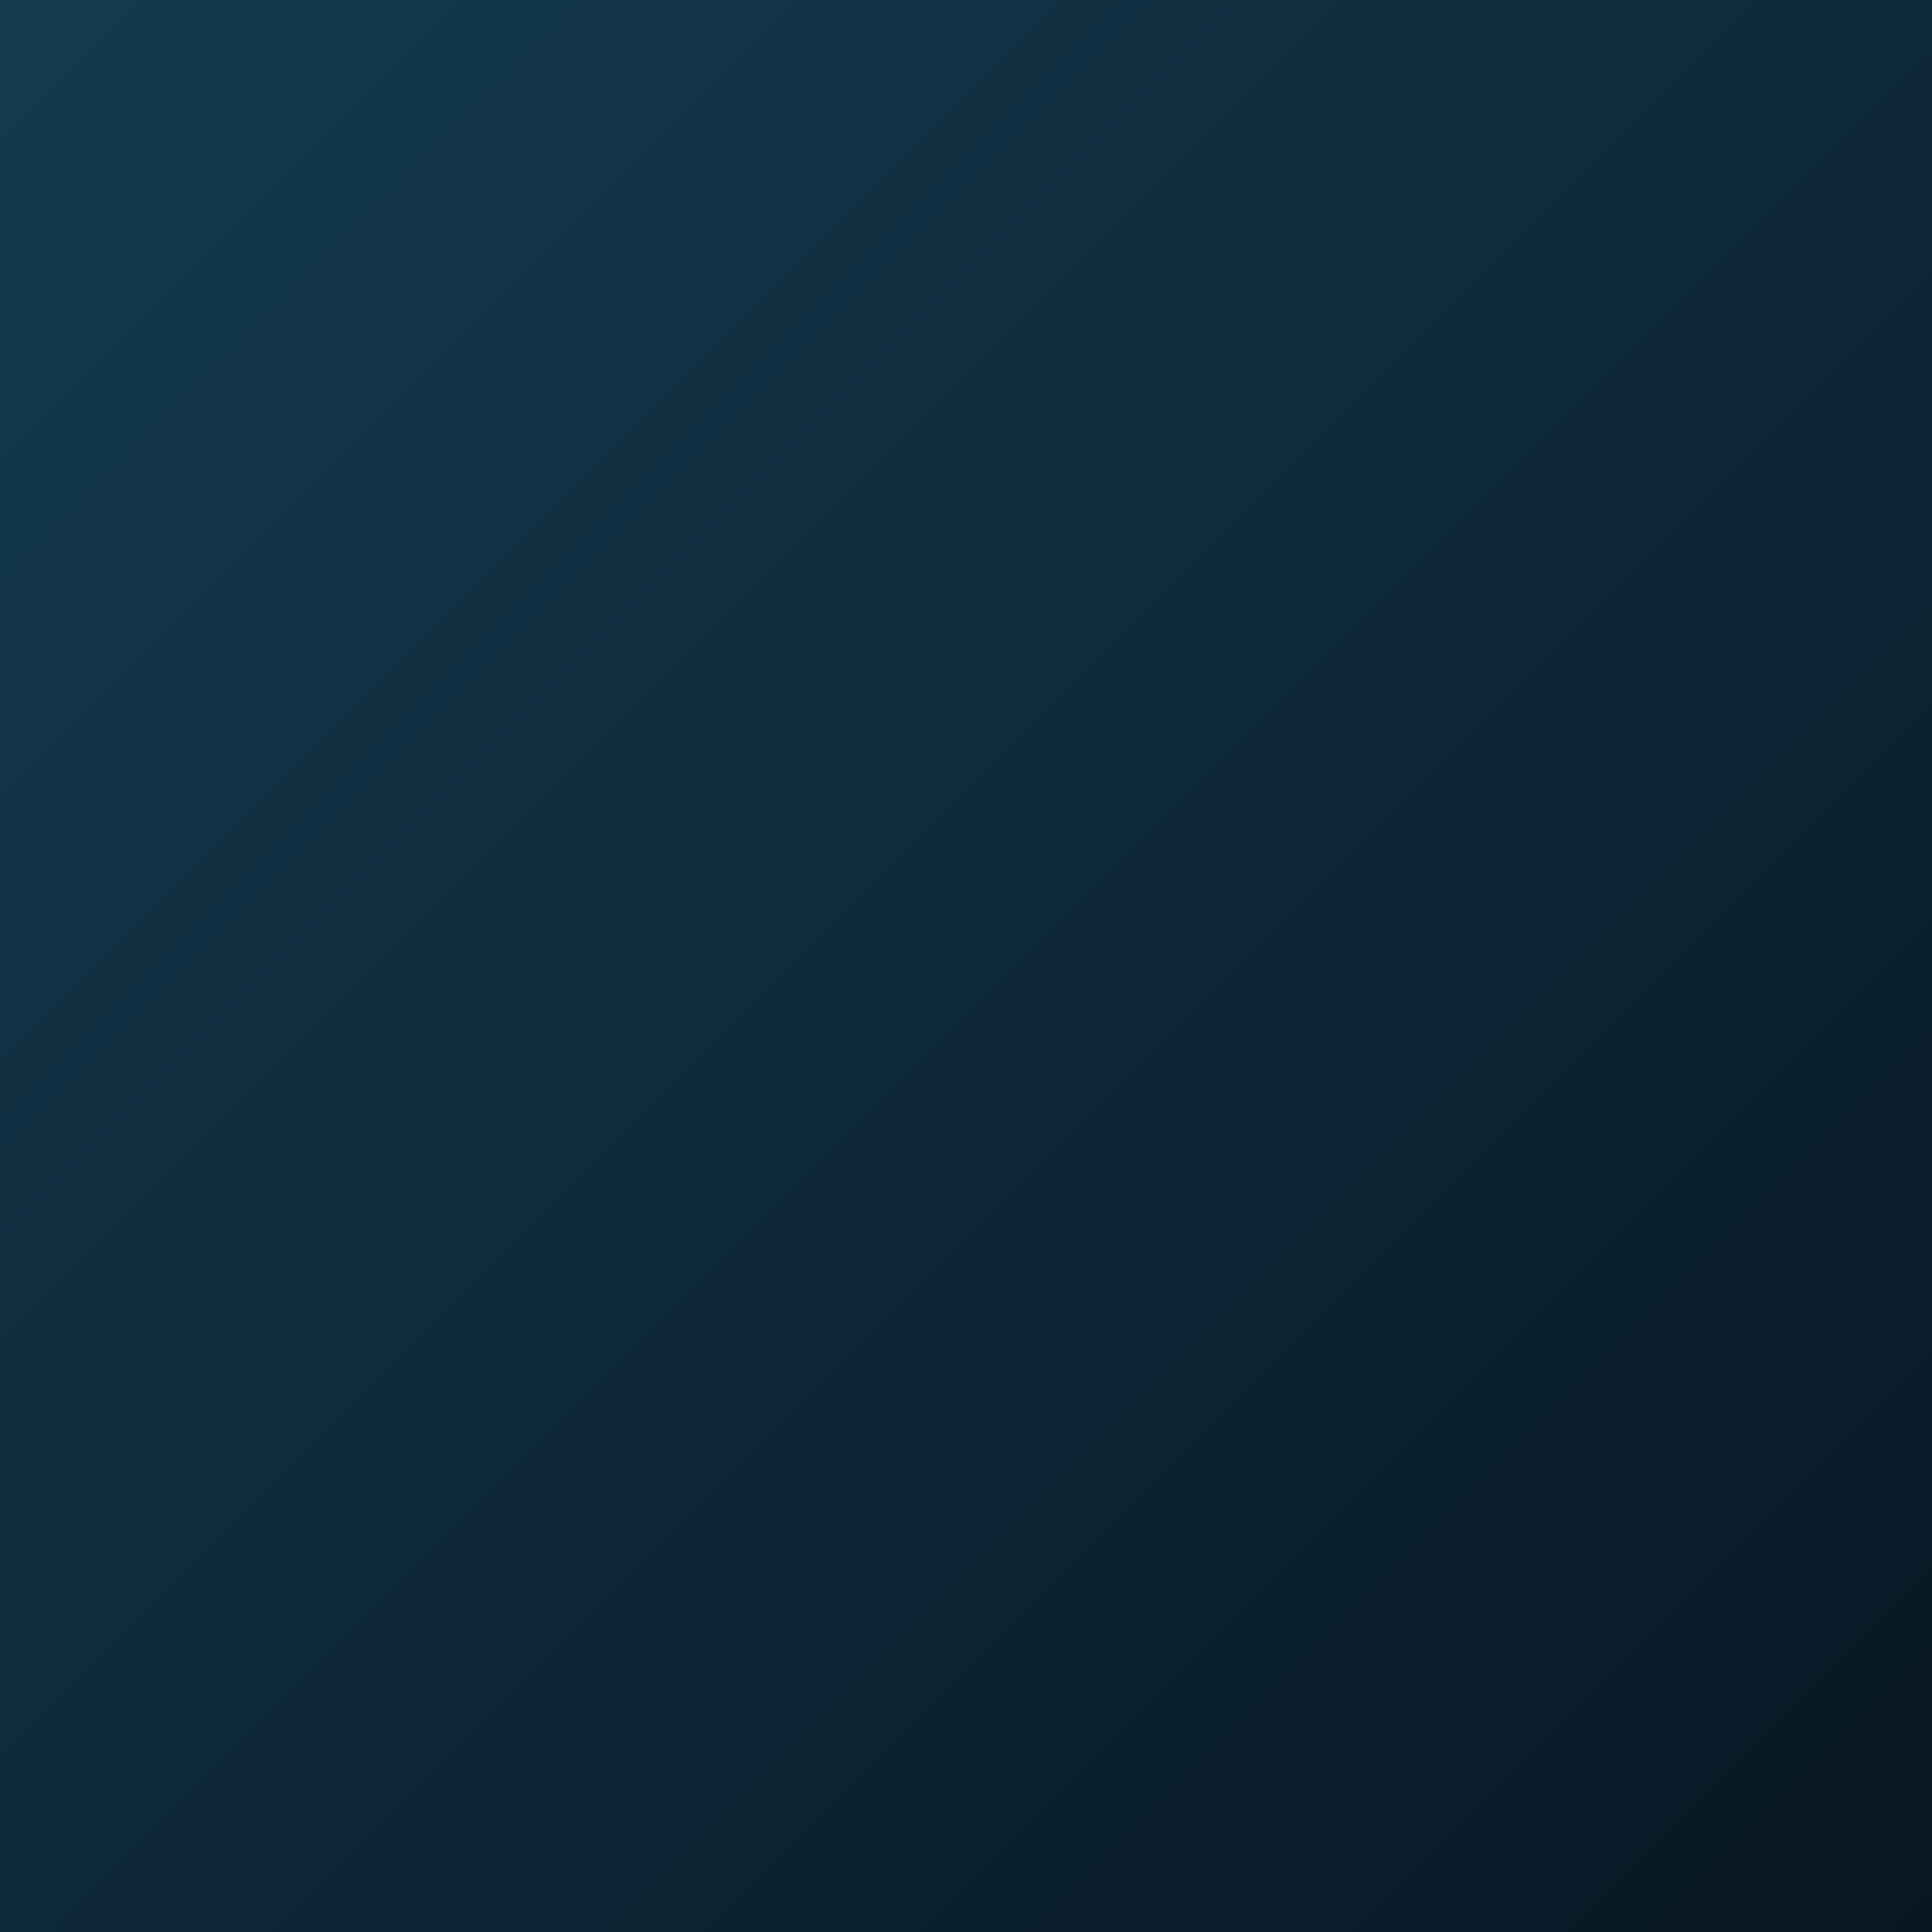
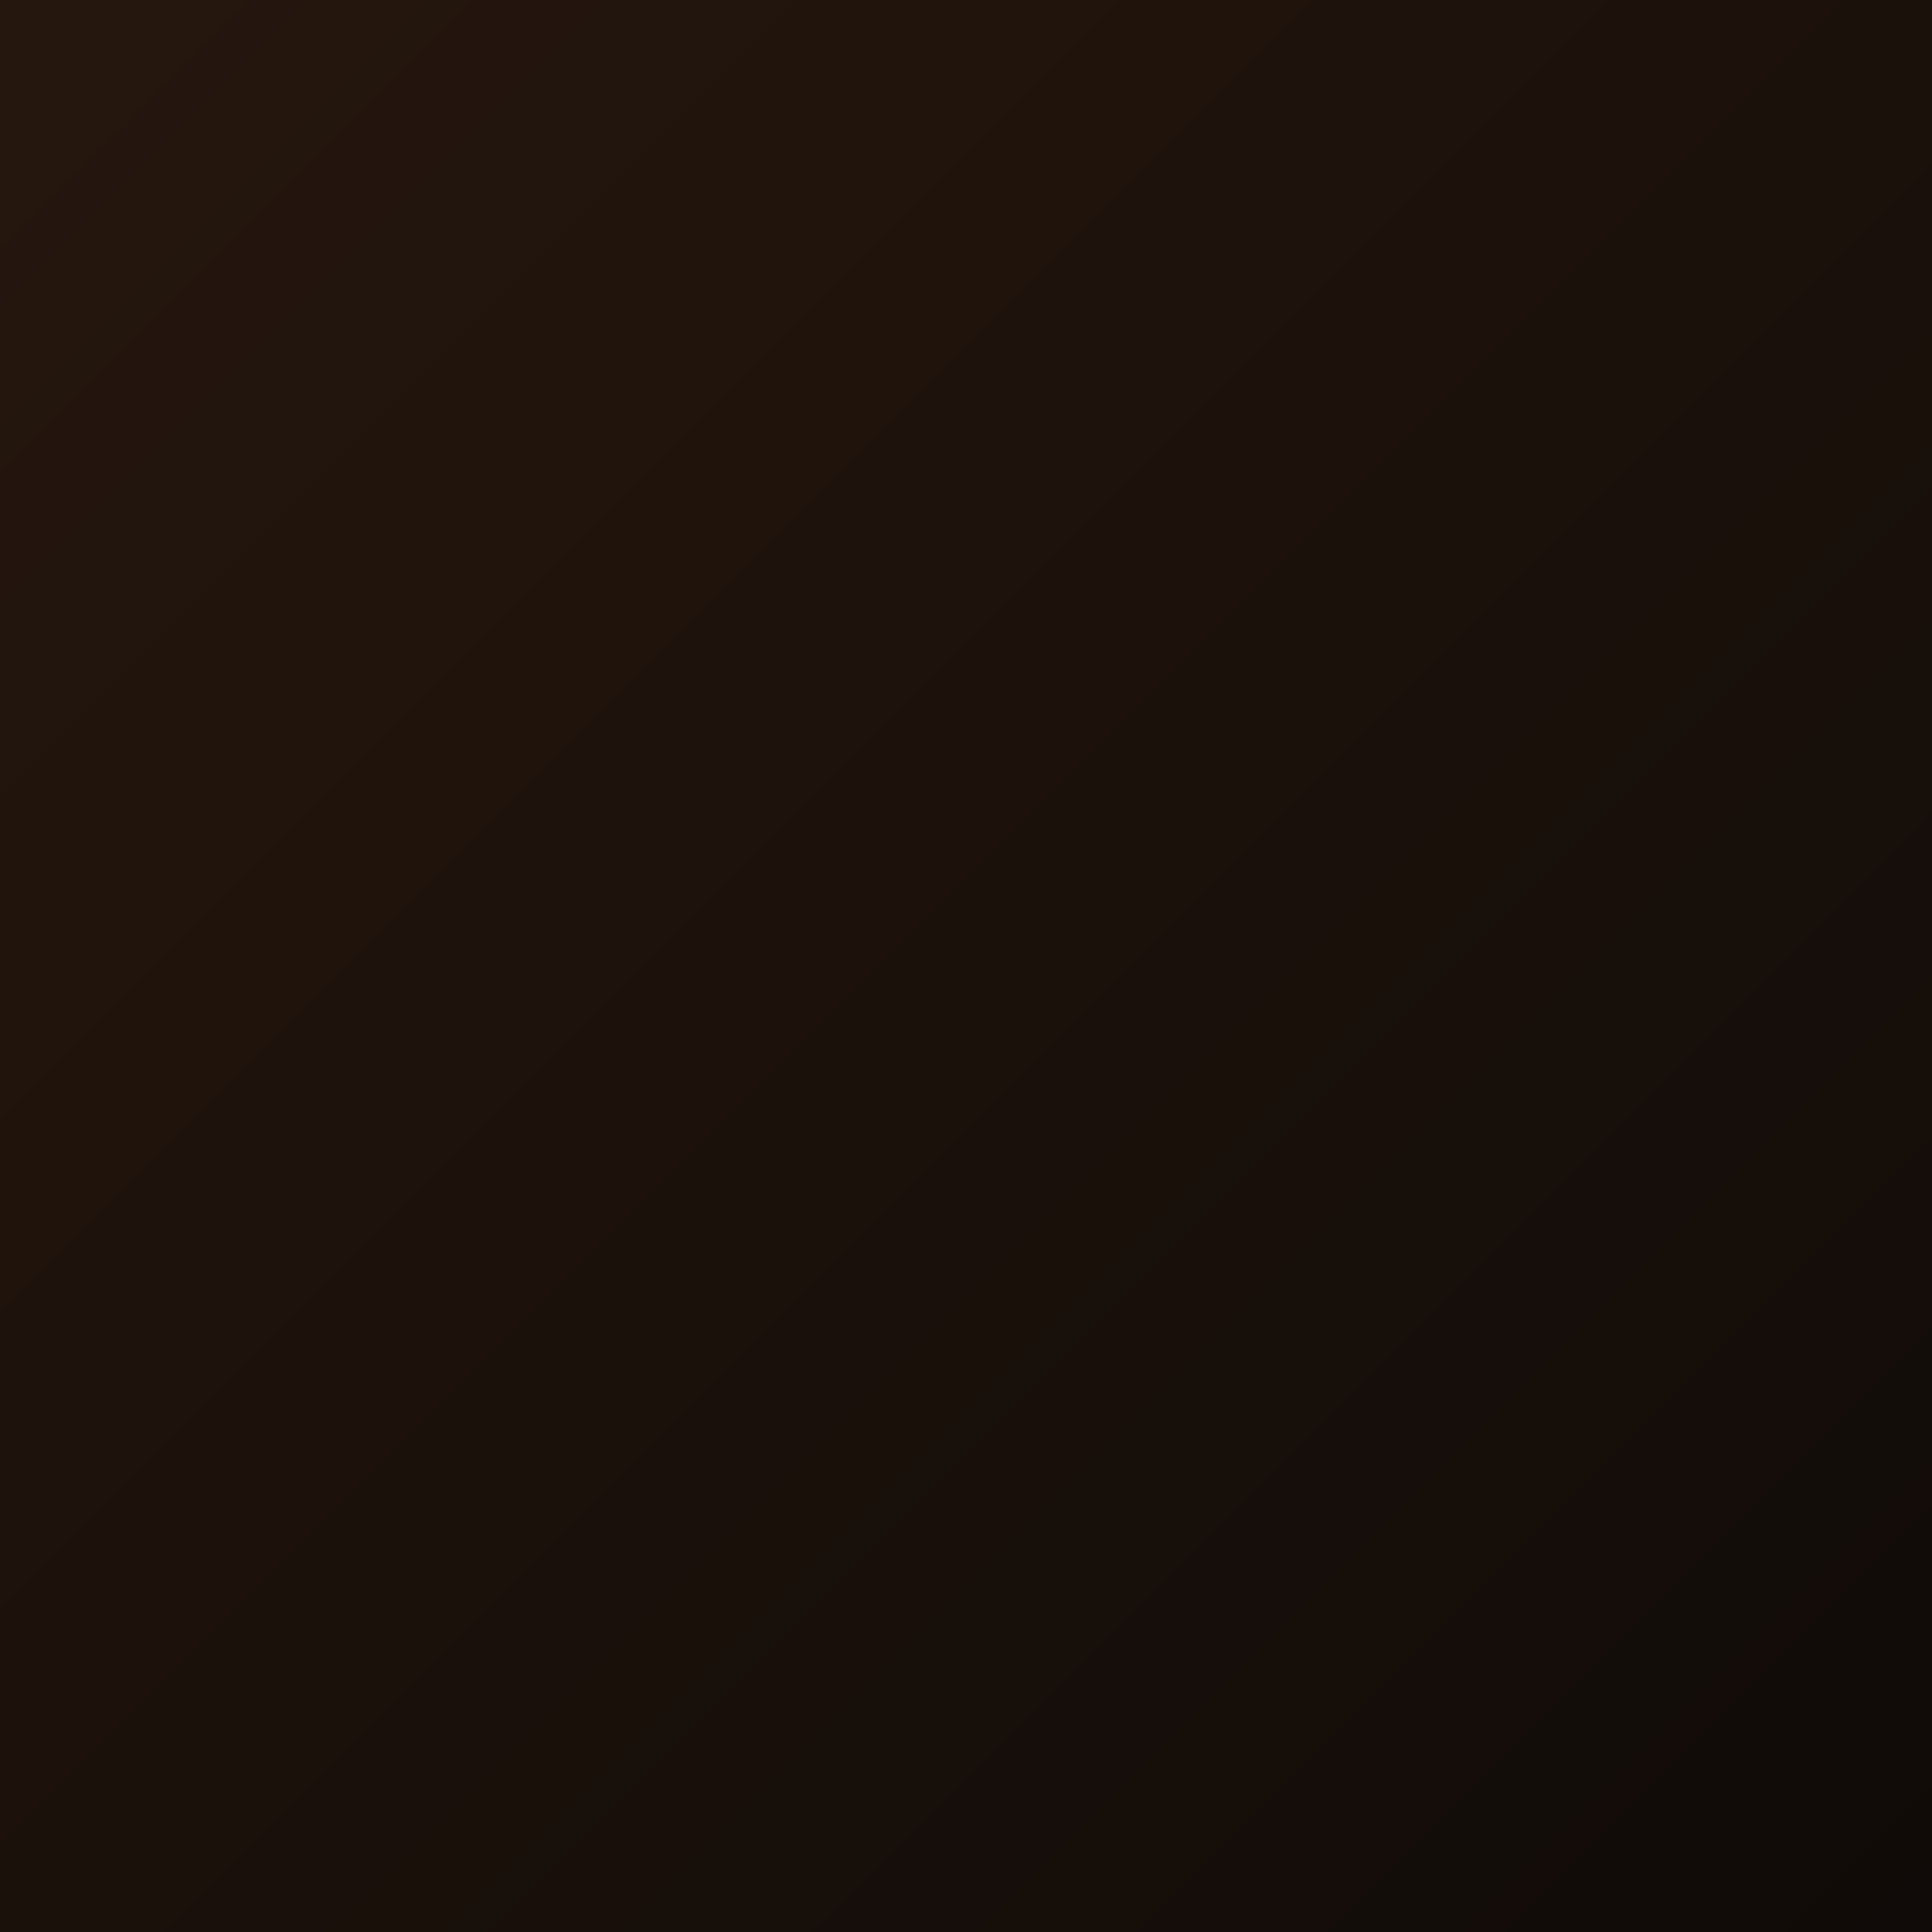
<svg xmlns="http://www.w3.org/2000/svg" width="1024" height="1024" viewBox="0 0 1024 1024">
  <defs>
    <linearGradient id="base" x2="1" y2="1">
-       <stop stop-color="#143b50" />
-       <stop offset="1" stop-color="#081723" />
+       <stop stop-color="#26170e" />
+       <stop offset="1" stop-color="#100b08" />
    </linearGradient>
  </defs>
  <path fill="url(#base)" d="M0 0h1024v1024H0z" />
</svg>
